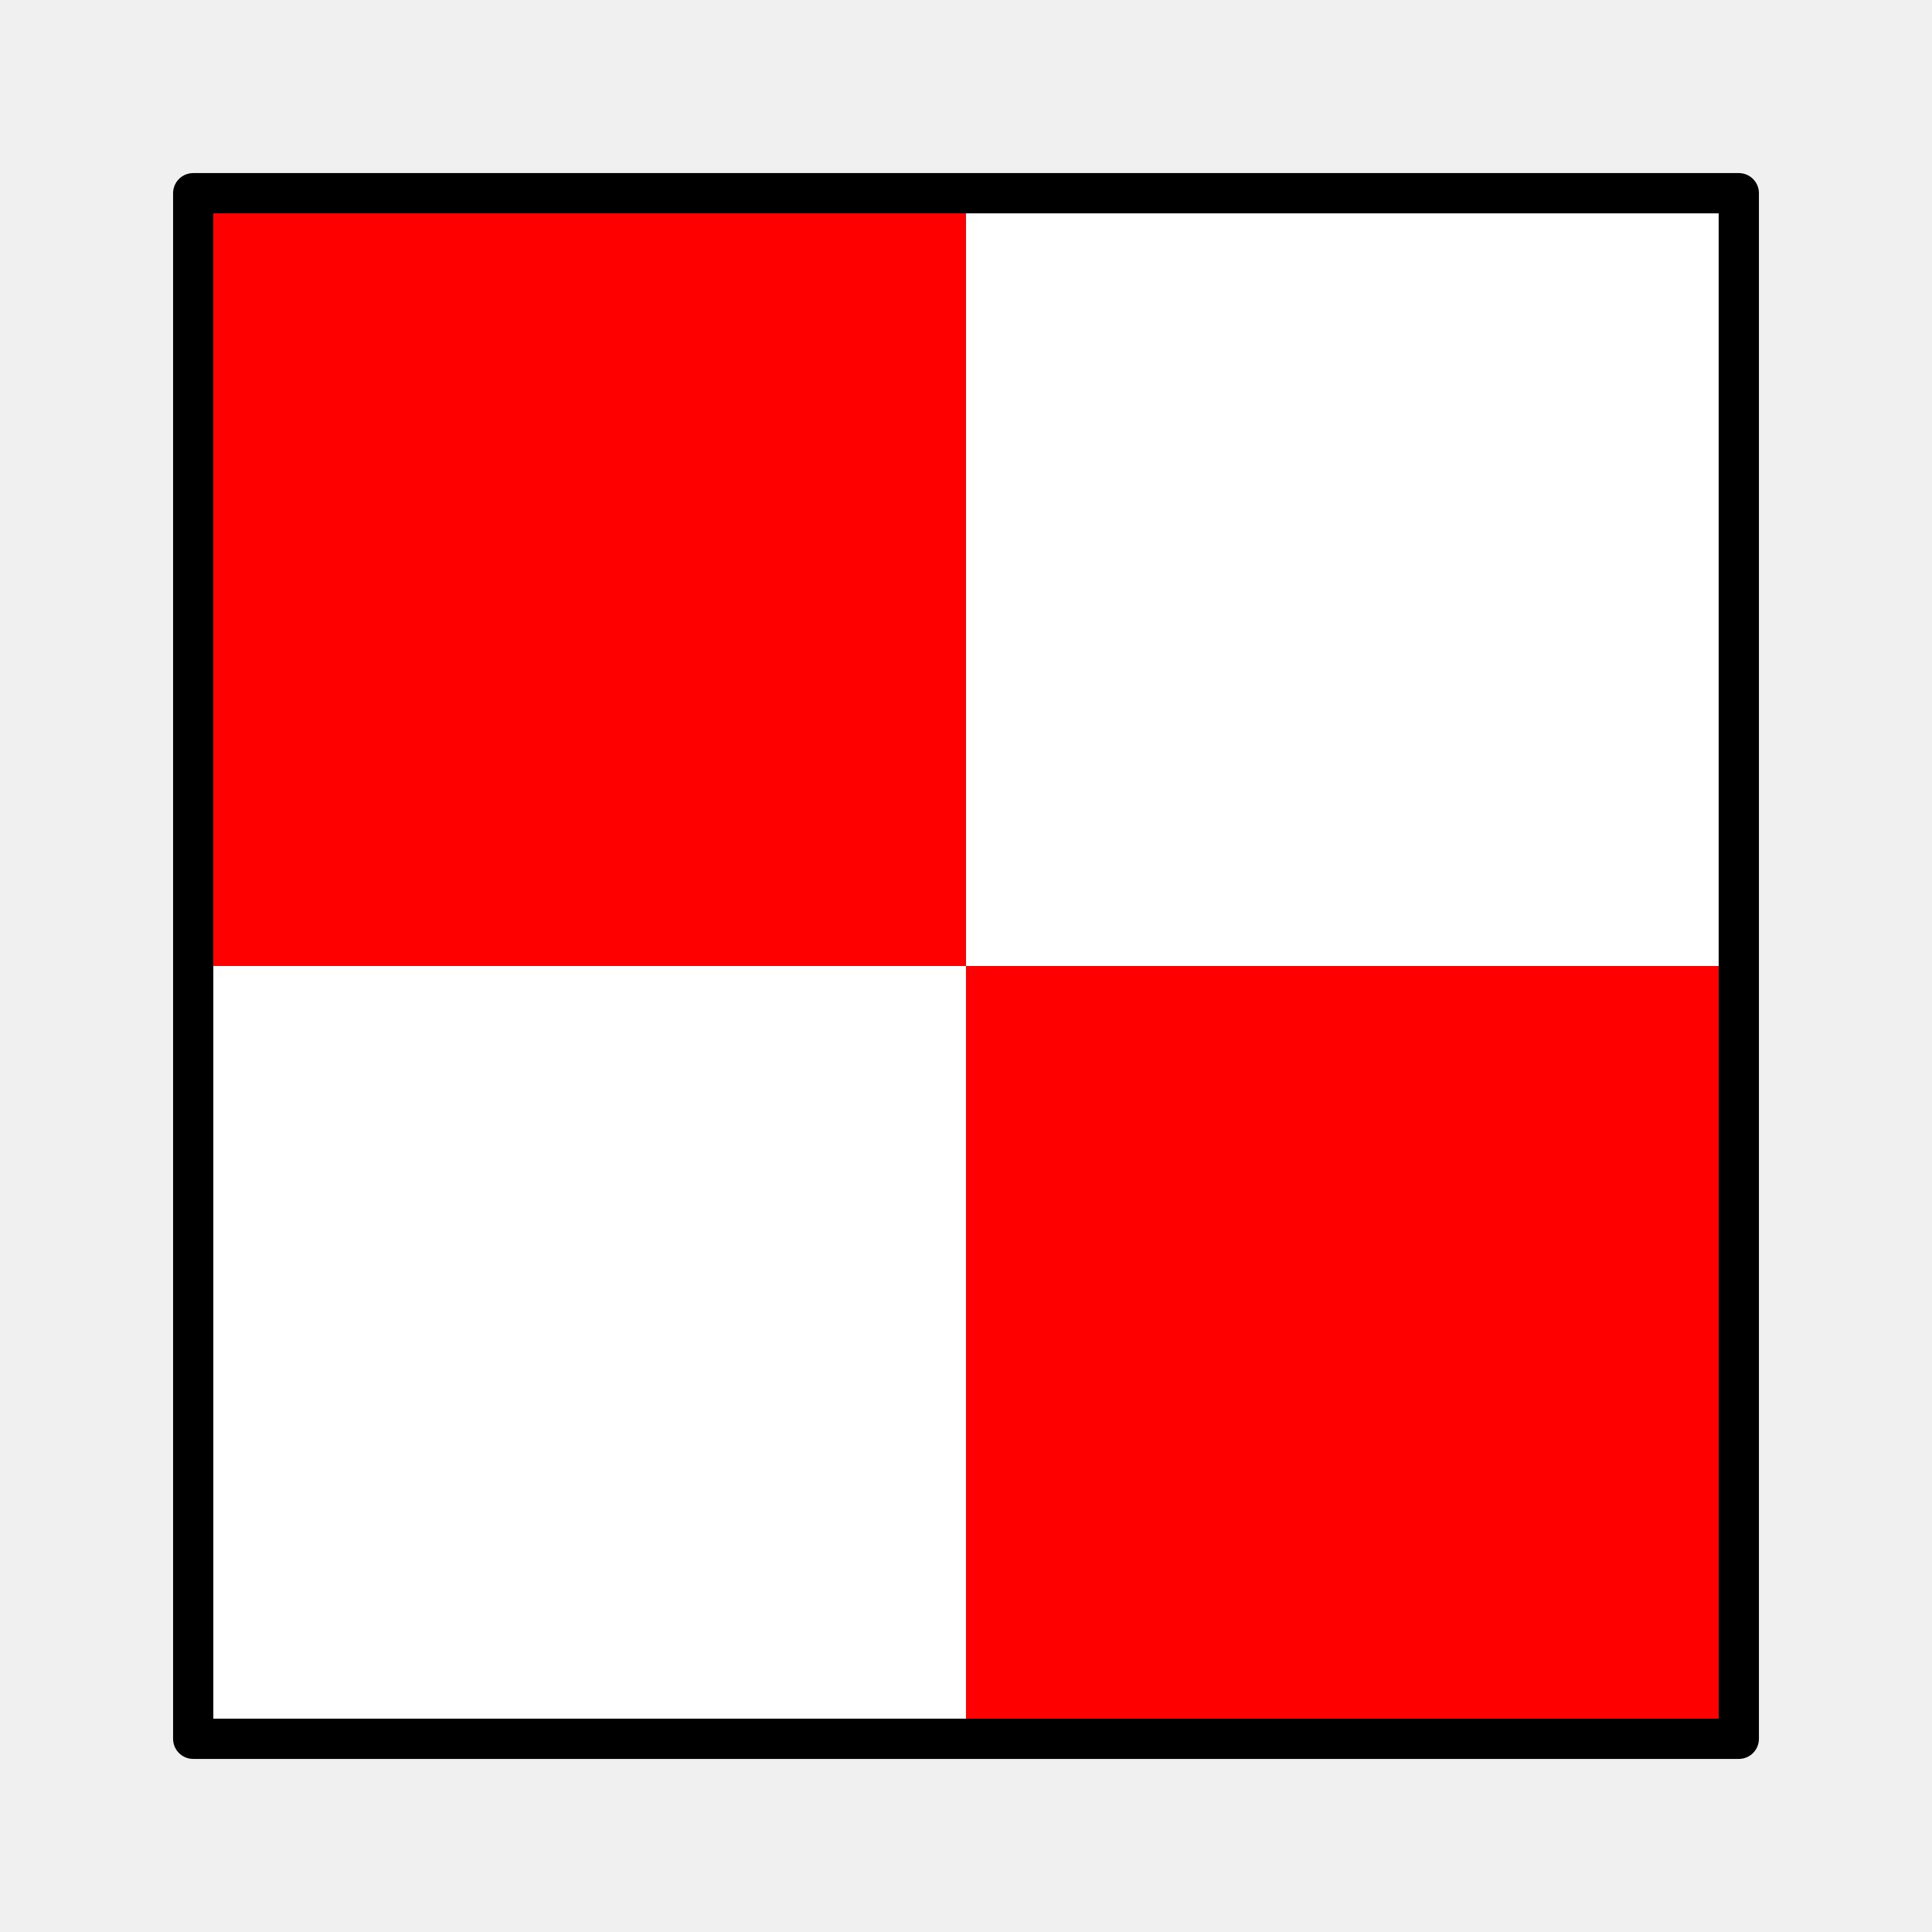
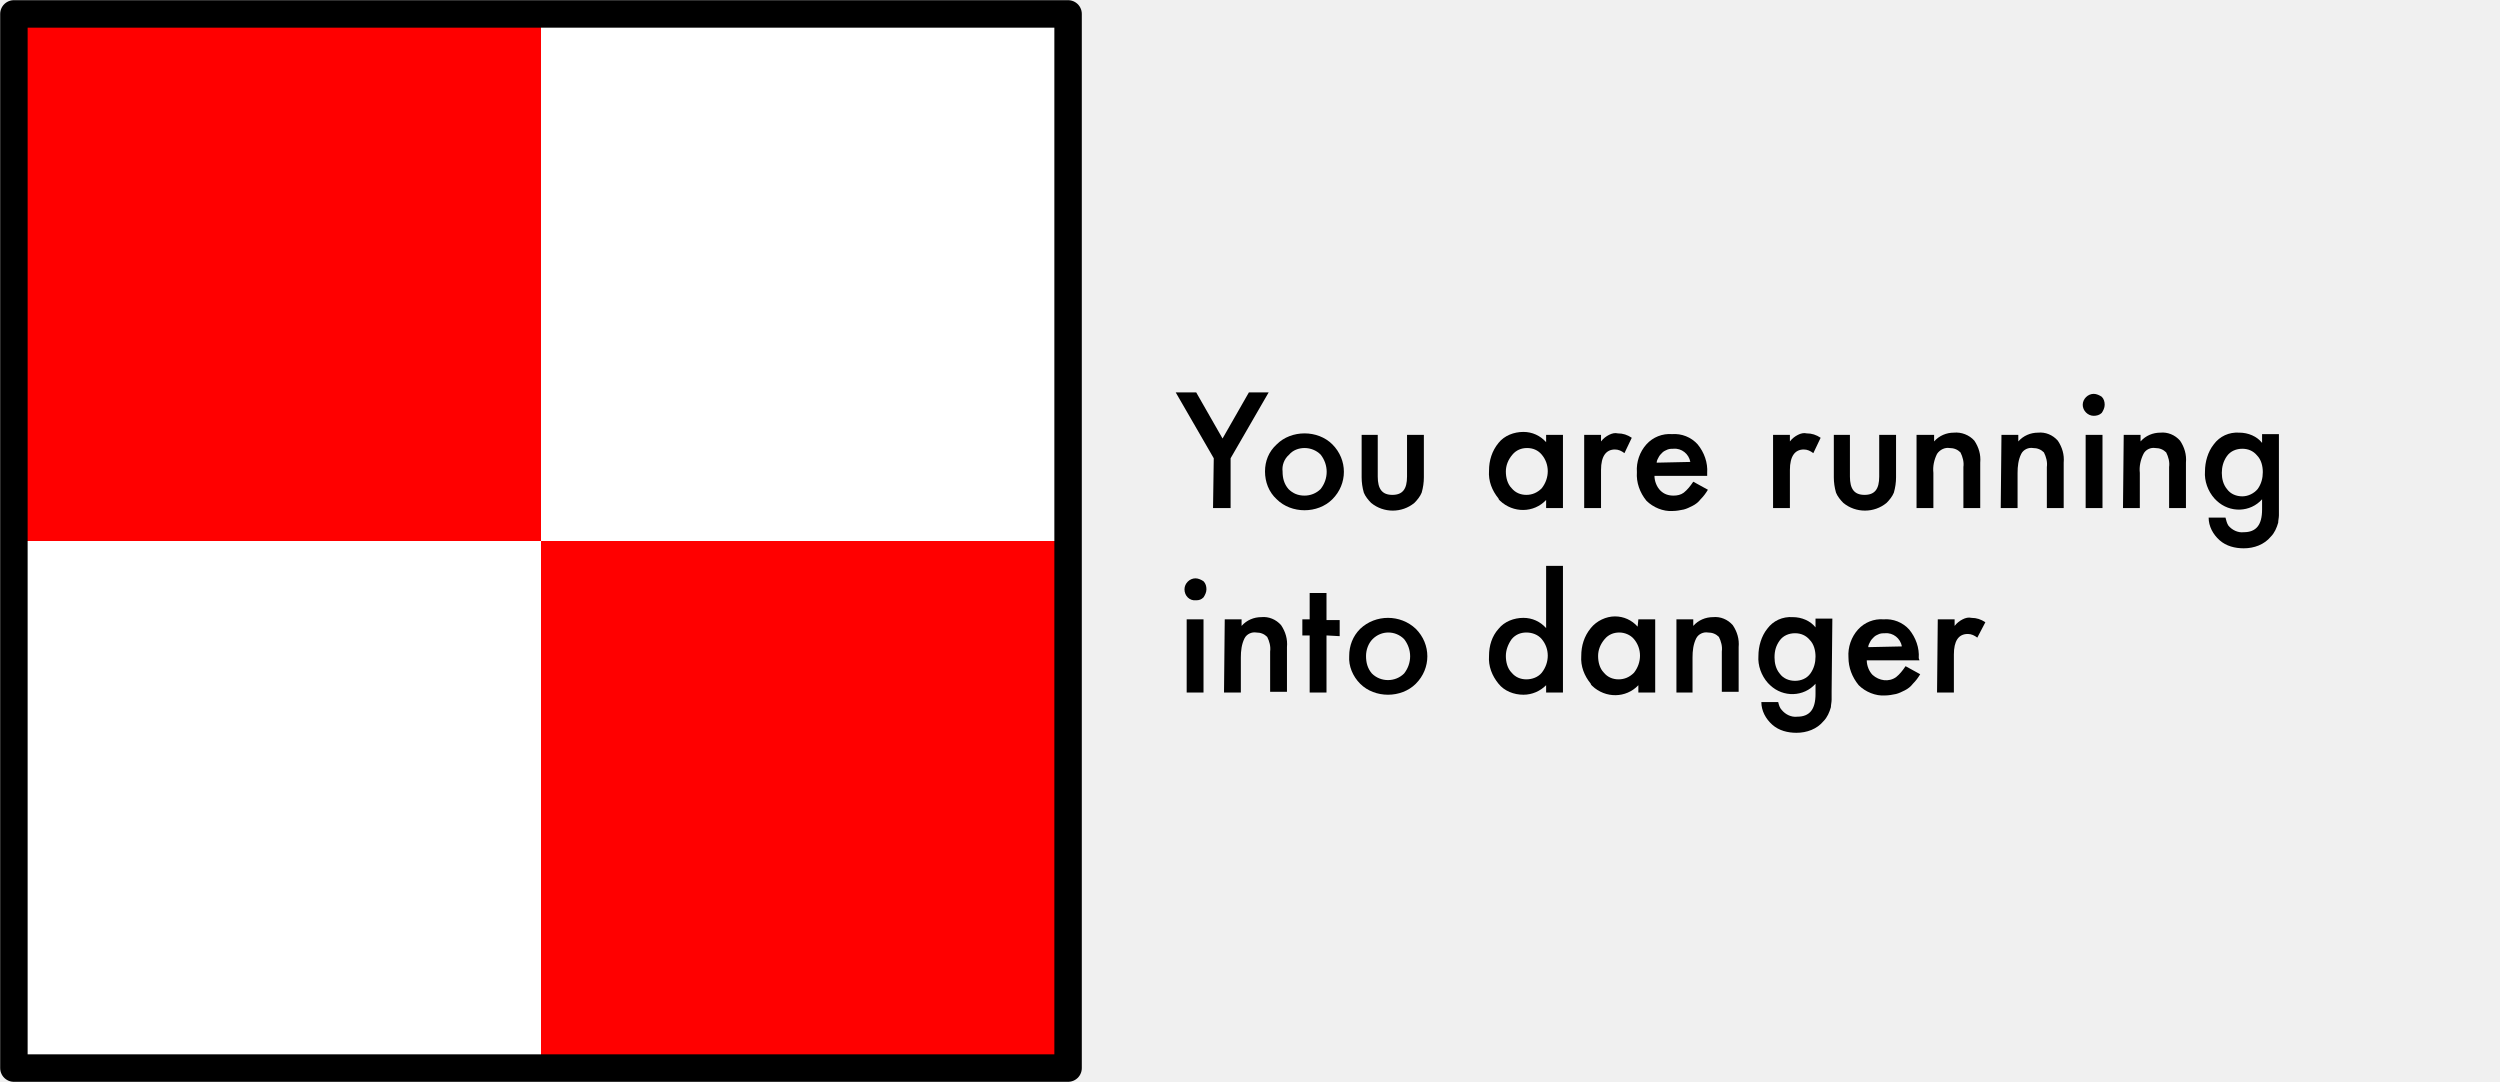
- <svg xmlns="http://www.w3.org/2000/svg" width="180" height="180">
-   <rect x="18" y="18" width="144" height="144" fill="#fff" />
-   <path d="M 18,18 H 90 V 162 H 162 V 90 H 18 z" fill="#f00" />
-   <path d="M 18,18 H 162 V 162 H 18 z" fill="none" stroke="#000" stroke-width="3.75" stroke-linejoin="round" />
+ <svg xmlns="http://www.w3.org/2000/svg" version="1.1" id="Layer_1" x="0px" y="0px" viewBox="0 0 341.5 147.8" style="enable-background:new 0 0 341.5 147.8;" xml:space="preserve">
+   <style type="text/css">
+ 	.st0{fill:#FFFFFF;}
+ 	.st1{fill:#FF0000;}
+ 	.st2{fill:none;stroke:#000000;stroke-width:3.75;stroke-linejoin:round;}
+ </style>
+   <rect x="1.9" y="1.9" class="st0" width="144" height="144" />
+   <path class="st1" d="M1.9,1.9h72v144h72v-72H1.9V1.9z" />
+   <path class="st2" d="M1.9,1.9h144v144H1.9V1.9z" />
+   <path d="M165.8,62.6l-5.2-9h2.8l3.6,6.3l3.6-6.3h2.7l-5.2,9v6.8h-2.4L165.8,62.6L165.8,62.6z" />
+   <path d="M172.8,64.4c0-1.4,0.5-2.7,1.6-3.7c1-1,2.4-1.5,3.8-1.5c1.4,0,2.8,0.5,3.8,1.5c2.1,2.1,2.1,5.4,0,7.5c-1,1-2.4,1.5-3.8,1.5  c-1.4,0-2.8-0.5-3.8-1.5C173.3,67.2,172.8,65.8,172.8,64.4z M175.2,64.4c0,0.9,0.2,1.7,0.8,2.4c0.6,0.6,1.3,0.9,2.2,0.9  c0.8,0,1.6-0.3,2.2-0.9c1.1-1.4,1.1-3.3,0-4.7c-0.6-0.6-1.4-0.9-2.2-0.9s-1.6,0.3-2.1,0.9C175.4,62.7,175.1,63.6,175.2,64.4  L175.2,64.4z" />
+   <path d="M188.2,59.4v5.7c0,1.7,0.6,2.5,2,2.5s2-0.8,2-2.5v-5.7h2.3v5.8c0,0.7-0.1,1.4-0.3,2.1c-0.2,0.5-0.6,1-1,1.4  c-1.7,1.4-4.2,1.4-5.9,0c-0.4-0.4-0.8-0.9-1-1.4c-0.2-0.7-0.3-1.4-0.3-2.1v-5.8C186,59.4,188.2,59.4,188.2,59.4z" />
+   <path d="M211.2,59.4h2.3v10h-2.3v-1.1c-1.7,1.8-4.5,1.8-6.3,0.1c-0.1-0.1-0.2-0.2-0.2-0.3c-0.9-1.1-1.4-2.4-1.3-3.8  c0-1.4,0.4-2.7,1.3-3.8c0.8-1,2.1-1.5,3.4-1.5c1.2,0,2.3,0.5,3.1,1.4V59.4z M205.7,64.4c0,0.8,0.2,1.7,0.8,2.3  c0.5,0.6,1.2,0.9,2,0.9s1.5-0.3,2.1-0.9c1.1-1.4,1.1-3.3,0-4.6c-0.5-0.6-1.2-0.9-2-0.9s-1.5,0.3-2,0.9  C206,62.8,205.7,63.6,205.7,64.4L205.7,64.4z" />
+   <path d="M216.4,59.4h2.3v0.9c0.3-0.4,0.7-0.7,1.1-0.9c0.4-0.2,0.8-0.3,1.2-0.2c0.7,0,1.3,0.2,1.9,0.6l-1,2.1  c-0.4-0.3-0.8-0.5-1.3-0.5c-1.2,0-1.9,0.9-1.9,2.8v5.2h-2.3V59.4z" />
+   <path d="M233.2,65H226c0,0.7,0.3,1.5,0.8,2s1.1,0.7,1.8,0.7c0.5,0,1-0.1,1.4-0.4c0.5-0.4,0.9-0.9,1.3-1.5l2,1.1  c-0.3,0.5-0.6,0.9-1,1.3c-0.3,0.4-0.7,0.7-1.1,0.9c-0.4,0.2-0.8,0.4-1.2,0.5c-0.5,0.1-1,0.2-1.5,0.2c-1.3,0.1-2.7-0.5-3.6-1.4  c-0.9-1.1-1.4-2.5-1.3-3.9c-0.1-1.4,0.4-2.8,1.3-3.8c0.9-1,2.2-1.5,3.5-1.4c1.3-0.1,2.6,0.4,3.5,1.4c0.9,1.1,1.4,2.5,1.3,3.9V65z   M230.9,63.1c-0.2-1.1-1.2-1.9-2.3-1.8c-0.3,0-0.5,0-0.8,0.1c-0.2,0.1-0.5,0.2-0.7,0.4s-0.4,0.4-0.5,0.6c-0.1,0.2-0.3,0.5-0.3,0.8  L230.9,63.1L230.9,63.1z" />
+   <path d="M242.2,59.4h2.3v0.9c0.3-0.4,0.7-0.7,1.1-0.9c0.4-0.2,0.8-0.3,1.2-0.2c0.7,0,1.3,0.2,1.9,0.6l-1,2.1  c-0.4-0.3-0.8-0.5-1.3-0.5c-1.2,0-1.9,0.9-1.9,2.8v5.2h-2.3V59.4z" />
+   <path d="M252.7,59.4v5.7c0,1.7,0.6,2.5,2,2.5c1.4,0,2-0.8,2-2.5v-5.7h2.3v5.8c0,0.7-0.1,1.4-0.3,2.1c-0.2,0.5-0.6,1-1,1.4  c-1.7,1.4-4.2,1.4-5.9,0c-0.4-0.4-0.8-0.9-1-1.4c-0.2-0.7-0.3-1.4-0.3-2.1v-5.8C250.5,59.4,252.7,59.4,252.7,59.4z" />
+   <path d="M261.9,59.4h2.3v0.9c0.7-0.8,1.7-1.2,2.7-1.2c1-0.1,2.1,0.3,2.8,1.1c0.6,0.9,0.9,1.9,0.8,3v6.2h-2.3v-5.6  c0.1-0.7-0.1-1.4-0.4-2c-0.4-0.4-0.9-0.6-1.5-0.6c-0.6-0.1-1.3,0.2-1.7,0.8c-0.4,0.8-0.6,1.7-0.5,2.6v4.8h-2.3v-10H261.9z" />
+   <path d="M273.4,59.4h2.3v0.9c0.7-0.8,1.7-1.2,2.7-1.2c1-0.1,2,0.3,2.7,1.1c0.6,0.9,0.9,1.9,0.8,3v6.2h-2.3v-5.6  c0.1-0.7-0.1-1.4-0.4-2c-0.4-0.4-0.9-0.6-1.5-0.6c-0.6-0.1-1.3,0.2-1.6,0.8c-0.4,0.8-0.5,1.7-0.5,2.6v4.8h-2.3L273.4,59.4  L273.4,59.4z" />
+   <path d="M284.5,55.3c0-0.8,0.7-1.5,1.5-1.5c0.4,0,0.8,0.2,1.1,0.4c0.3,0.3,0.4,0.7,0.4,1.1c0,0.4-0.2,0.8-0.4,1.1  c-0.3,0.3-0.7,0.4-1.1,0.4C285.2,56.8,284.5,56.1,284.5,55.3L284.5,55.3z M287.2,59.4v10h-2.3v-10H287.2z" />
+   <path d="M290.1,59.4h2.3v0.9c0.7-0.8,1.7-1.2,2.7-1.2c1-0.1,2,0.3,2.7,1.1c0.6,0.9,0.9,1.9,0.8,3v6.2h-2.3v-5.6  c0.1-0.7-0.1-1.4-0.4-2c-0.4-0.4-0.9-0.6-1.5-0.6c-0.6-0.1-1.3,0.2-1.6,0.8c-0.4,0.8-0.6,1.7-0.5,2.6v4.8H290L290.1,59.4z" />
+   <path d="M311.3,69.2c0,0.5,0,0.9,0,1.2s-0.1,0.7-0.1,1c-0.2,0.7-0.5,1.4-1,1.9c-0.9,1.1-2.3,1.6-3.7,1.6c-1.2,0-2.4-0.3-3.3-1.1  c-0.9-0.8-1.5-1.9-1.5-3.1h2.3c0.1,0.4,0.2,0.8,0.4,1.1c0.5,0.6,1.3,1,2.1,0.9c1.7,0,2.5-1,2.5-3.1v-1.4c-1.6,1.8-4.4,1.9-6.2,0.2  c-0.1-0.1-0.2-0.2-0.3-0.3c-0.9-1-1.4-2.4-1.3-3.7c0-1.3,0.4-2.7,1.2-3.7c0.8-1.1,2.1-1.7,3.5-1.6c1.2,0,2.4,0.5,3.1,1.4v-1.2h2.3  V69.2z M309.1,64.5c0-0.8-0.2-1.7-0.8-2.3c-0.5-0.6-1.2-0.9-2-0.9s-1.6,0.3-2.1,1s-0.7,1.5-0.7,2.3c0,0.8,0.2,1.6,0.7,2.2  c0.5,0.7,1.3,1,2.1,1c0.8,0,1.6-0.4,2.1-1C308.9,66.1,309.1,65.3,309.1,64.5z" />
+   <path d="M161.8,80.5c0-0.8,0.7-1.5,1.5-1.5c0.4,0,0.8,0.2,1.1,0.4c0.3,0.3,0.4,0.7,0.4,1.1s-0.2,0.8-0.4,1.1c-0.3,0.3-0.6,0.4-1,0.4  C162.5,82.1,161.8,81.4,161.8,80.5L161.8,80.5L161.8,80.5z M164.4,84.6v10h-2.3v-10H164.4z" />
+   <path d="M167.3,84.6h2.3v0.9c0.7-0.8,1.7-1.2,2.7-1.2c1-0.1,2,0.3,2.7,1.1c0.6,0.9,0.9,1.9,0.8,3v6.1h-2.3V89c0.1-0.7-0.1-1.4-0.4-2  c-0.4-0.4-0.9-0.6-1.5-0.6c-0.6-0.1-1.3,0.2-1.6,0.8c-0.4,0.8-0.5,1.7-0.5,2.6v4.8h-2.3L167.3,84.6z" />
+   <path d="M181.2,86.8v7.8h-2.3v-7.8h-1v-2.2h1V81h2.3v3.7h1.8v2.2L181.2,86.8z" />
+   <path d="M184.3,89.6c0-1.4,0.5-2.7,1.5-3.7c2.1-2,5.5-2,7.6,0c2.1,2.1,2.1,5.4,0,7.5c-1,1-2.4,1.5-3.8,1.5c-1.4,0-2.8-0.5-3.8-1.5  S184.2,91,184.3,89.6z M186.6,89.6c0,0.9,0.2,1.7,0.8,2.4c0.6,0.6,1.4,0.9,2.2,0.9s1.6-0.3,2.2-0.9c1.1-1.4,1.1-3.3,0-4.7  c-1.2-1.2-3.1-1.2-4.3,0C186.9,87.9,186.6,88.8,186.6,89.6L186.6,89.6z" />
+   <path d="M211.2,77.3h2.3v17.3h-2.3v-1c-0.8,0.8-1.9,1.3-3.1,1.3c-1.3,0-2.6-0.5-3.4-1.5c-0.9-1.1-1.4-2.4-1.3-3.8  c0-1.4,0.4-2.7,1.3-3.7c0.8-1,2.1-1.5,3.4-1.5c1.2,0,2.3,0.5,3.1,1.4V77.3z M205.7,89.6c0,0.8,0.2,1.7,0.8,2.3  c0.5,0.6,1.2,0.9,2,0.9s1.6-0.3,2.1-0.9c1.1-1.4,1.1-3.3,0-4.6c-0.5-0.6-1.3-0.9-2.1-0.9s-1.5,0.3-2,0.9  C206,88,205.7,88.8,205.7,89.6L205.7,89.6z" />
+   <path d="M223.8,84.6h2.3v10h-2.3v-1c-1.7,1.8-4.5,1.8-6.3,0.1c-0.1-0.1-0.2-0.2-0.2-0.3c-0.9-1.1-1.4-2.4-1.3-3.8  c0-1.4,0.4-2.7,1.3-3.8c0.8-1,2.1-1.6,3.3-1.6s2.3,0.5,3.1,1.4L223.8,84.6z M218.3,89.6c0,0.8,0.2,1.7,0.8,2.3  c0.5,0.6,1.2,0.9,2,0.9s1.5-0.3,2.1-0.9c1.1-1.4,1.1-3.3,0-4.6c-0.5-0.6-1.3-0.9-2-0.9c-0.8,0-1.5,0.3-2,0.9  C218.6,88,218.3,88.8,218.3,89.6L218.3,89.6z" />
+   <path d="M229,84.6h2.3v0.9c0.7-0.8,1.7-1.2,2.7-1.2c1-0.1,2,0.3,2.7,1.1c0.6,0.9,0.9,1.9,0.8,3v6.1h-2.3V89c0.1-0.7-0.1-1.4-0.4-2  c-0.4-0.4-0.9-0.6-1.5-0.6c-0.6-0.1-1.3,0.2-1.6,0.8c-0.4,0.8-0.5,1.7-0.5,2.6v4.8H229V84.6z" />
+   <path d="M250.2,94.4c0,0.5,0,0.9,0,1.2c0,0.3-0.1,0.7-0.1,1c-0.2,0.7-0.5,1.4-1,1.9c-0.9,1.1-2.3,1.6-3.7,1.6  c-1.2,0-2.4-0.3-3.3-1.1c-0.9-0.8-1.5-1.9-1.5-3.1h2.3c0.1,0.4,0.2,0.8,0.5,1.1c0.5,0.6,1.3,1,2.1,0.9c1.7,0,2.5-1,2.5-3.1v-1.4  c-1.6,1.8-4.4,1.9-6.2,0.2c-0.1-0.1-0.2-0.2-0.3-0.3c-0.9-1-1.4-2.4-1.3-3.7c0-1.3,0.4-2.7,1.2-3.7c0.8-1.1,2.1-1.7,3.5-1.6  c1.2,0,2.4,0.5,3.1,1.4v-1.2h2.3L250.2,94.4z M248,89.7c0-0.8-0.2-1.7-0.8-2.3c-0.5-0.6-1.2-0.9-2-0.9s-1.6,0.3-2.1,1  s-0.7,1.4-0.7,2.3c0,0.8,0.2,1.6,0.7,2.2c0.5,0.7,1.3,1,2.1,1s1.6-0.3,2.1-1C247.8,91.3,248,90.5,248,89.7z" />
+   <path d="M262.2,90.2H255c0,0.7,0.3,1.5,0.8,2c0.9,0.8,2.2,1,3.2,0.3c0.5-0.4,0.9-0.9,1.3-1.5l2,1.1c-0.3,0.5-0.6,0.9-1,1.3  c-0.3,0.4-0.7,0.7-1.1,0.9c-0.4,0.2-0.8,0.4-1.2,0.5c-0.5,0.1-1,0.2-1.5,0.2c-1.3,0.1-2.7-0.5-3.6-1.4c-0.9-1.1-1.4-2.4-1.4-3.8  c-0.1-1.4,0.4-2.8,1.3-3.8c0.9-1,2.2-1.5,3.5-1.4c1.3-0.1,2.6,0.4,3.5,1.4c0.9,1.1,1.4,2.5,1.3,3.9L262.2,90.2z M259.8,88.3  c-0.2-1.1-1.2-1.9-2.3-1.8c-0.3,0-0.5,0-0.8,0.1c-0.2,0.1-0.5,0.2-0.7,0.4c-0.2,0.2-0.4,0.4-0.5,0.6s-0.3,0.5-0.3,0.8L259.8,88.3z" />
+   <path d="M264.7,84.6h2.3v0.9c0.3-0.4,0.7-0.7,1.1-0.9c0.4-0.2,0.8-0.3,1.2-0.2c0.7,0,1.3,0.2,1.9,0.6l-1.1,2.1  c-0.4-0.3-0.8-0.5-1.3-0.5c-1.3,0-1.9,1-1.9,2.8v5.2h-2.3L264.7,84.6L264.7,84.6z" />
</svg>
